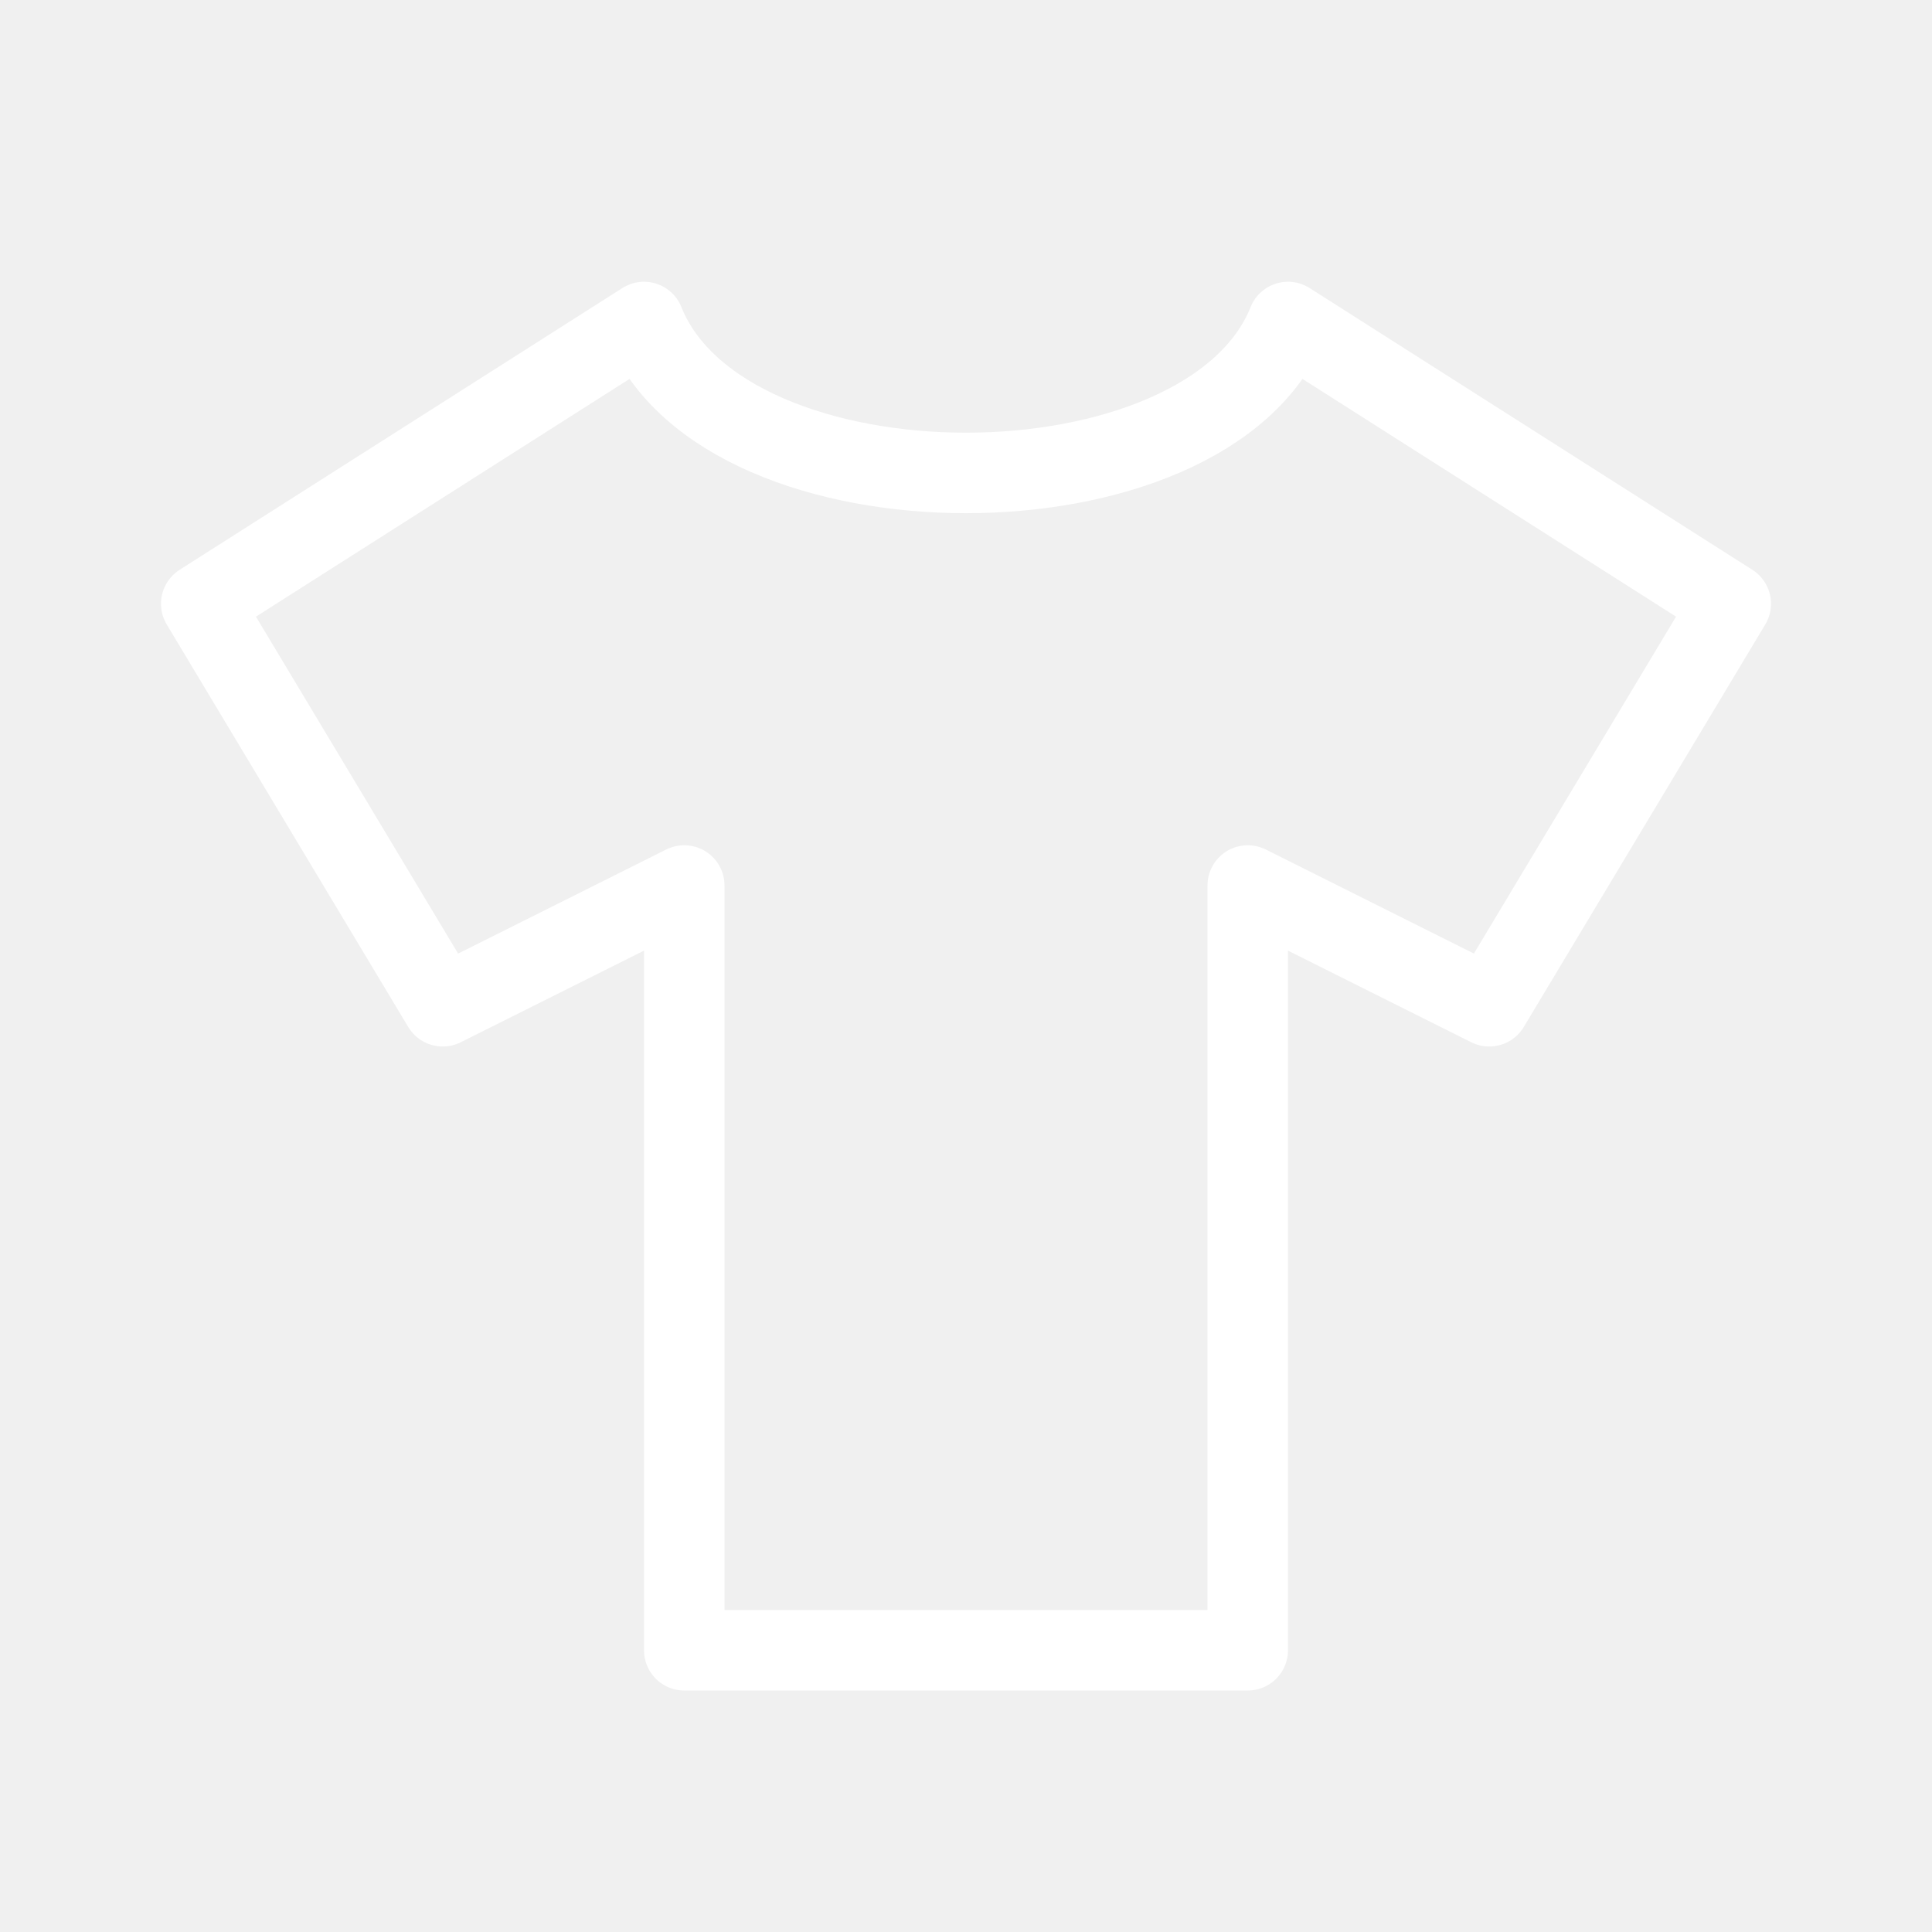
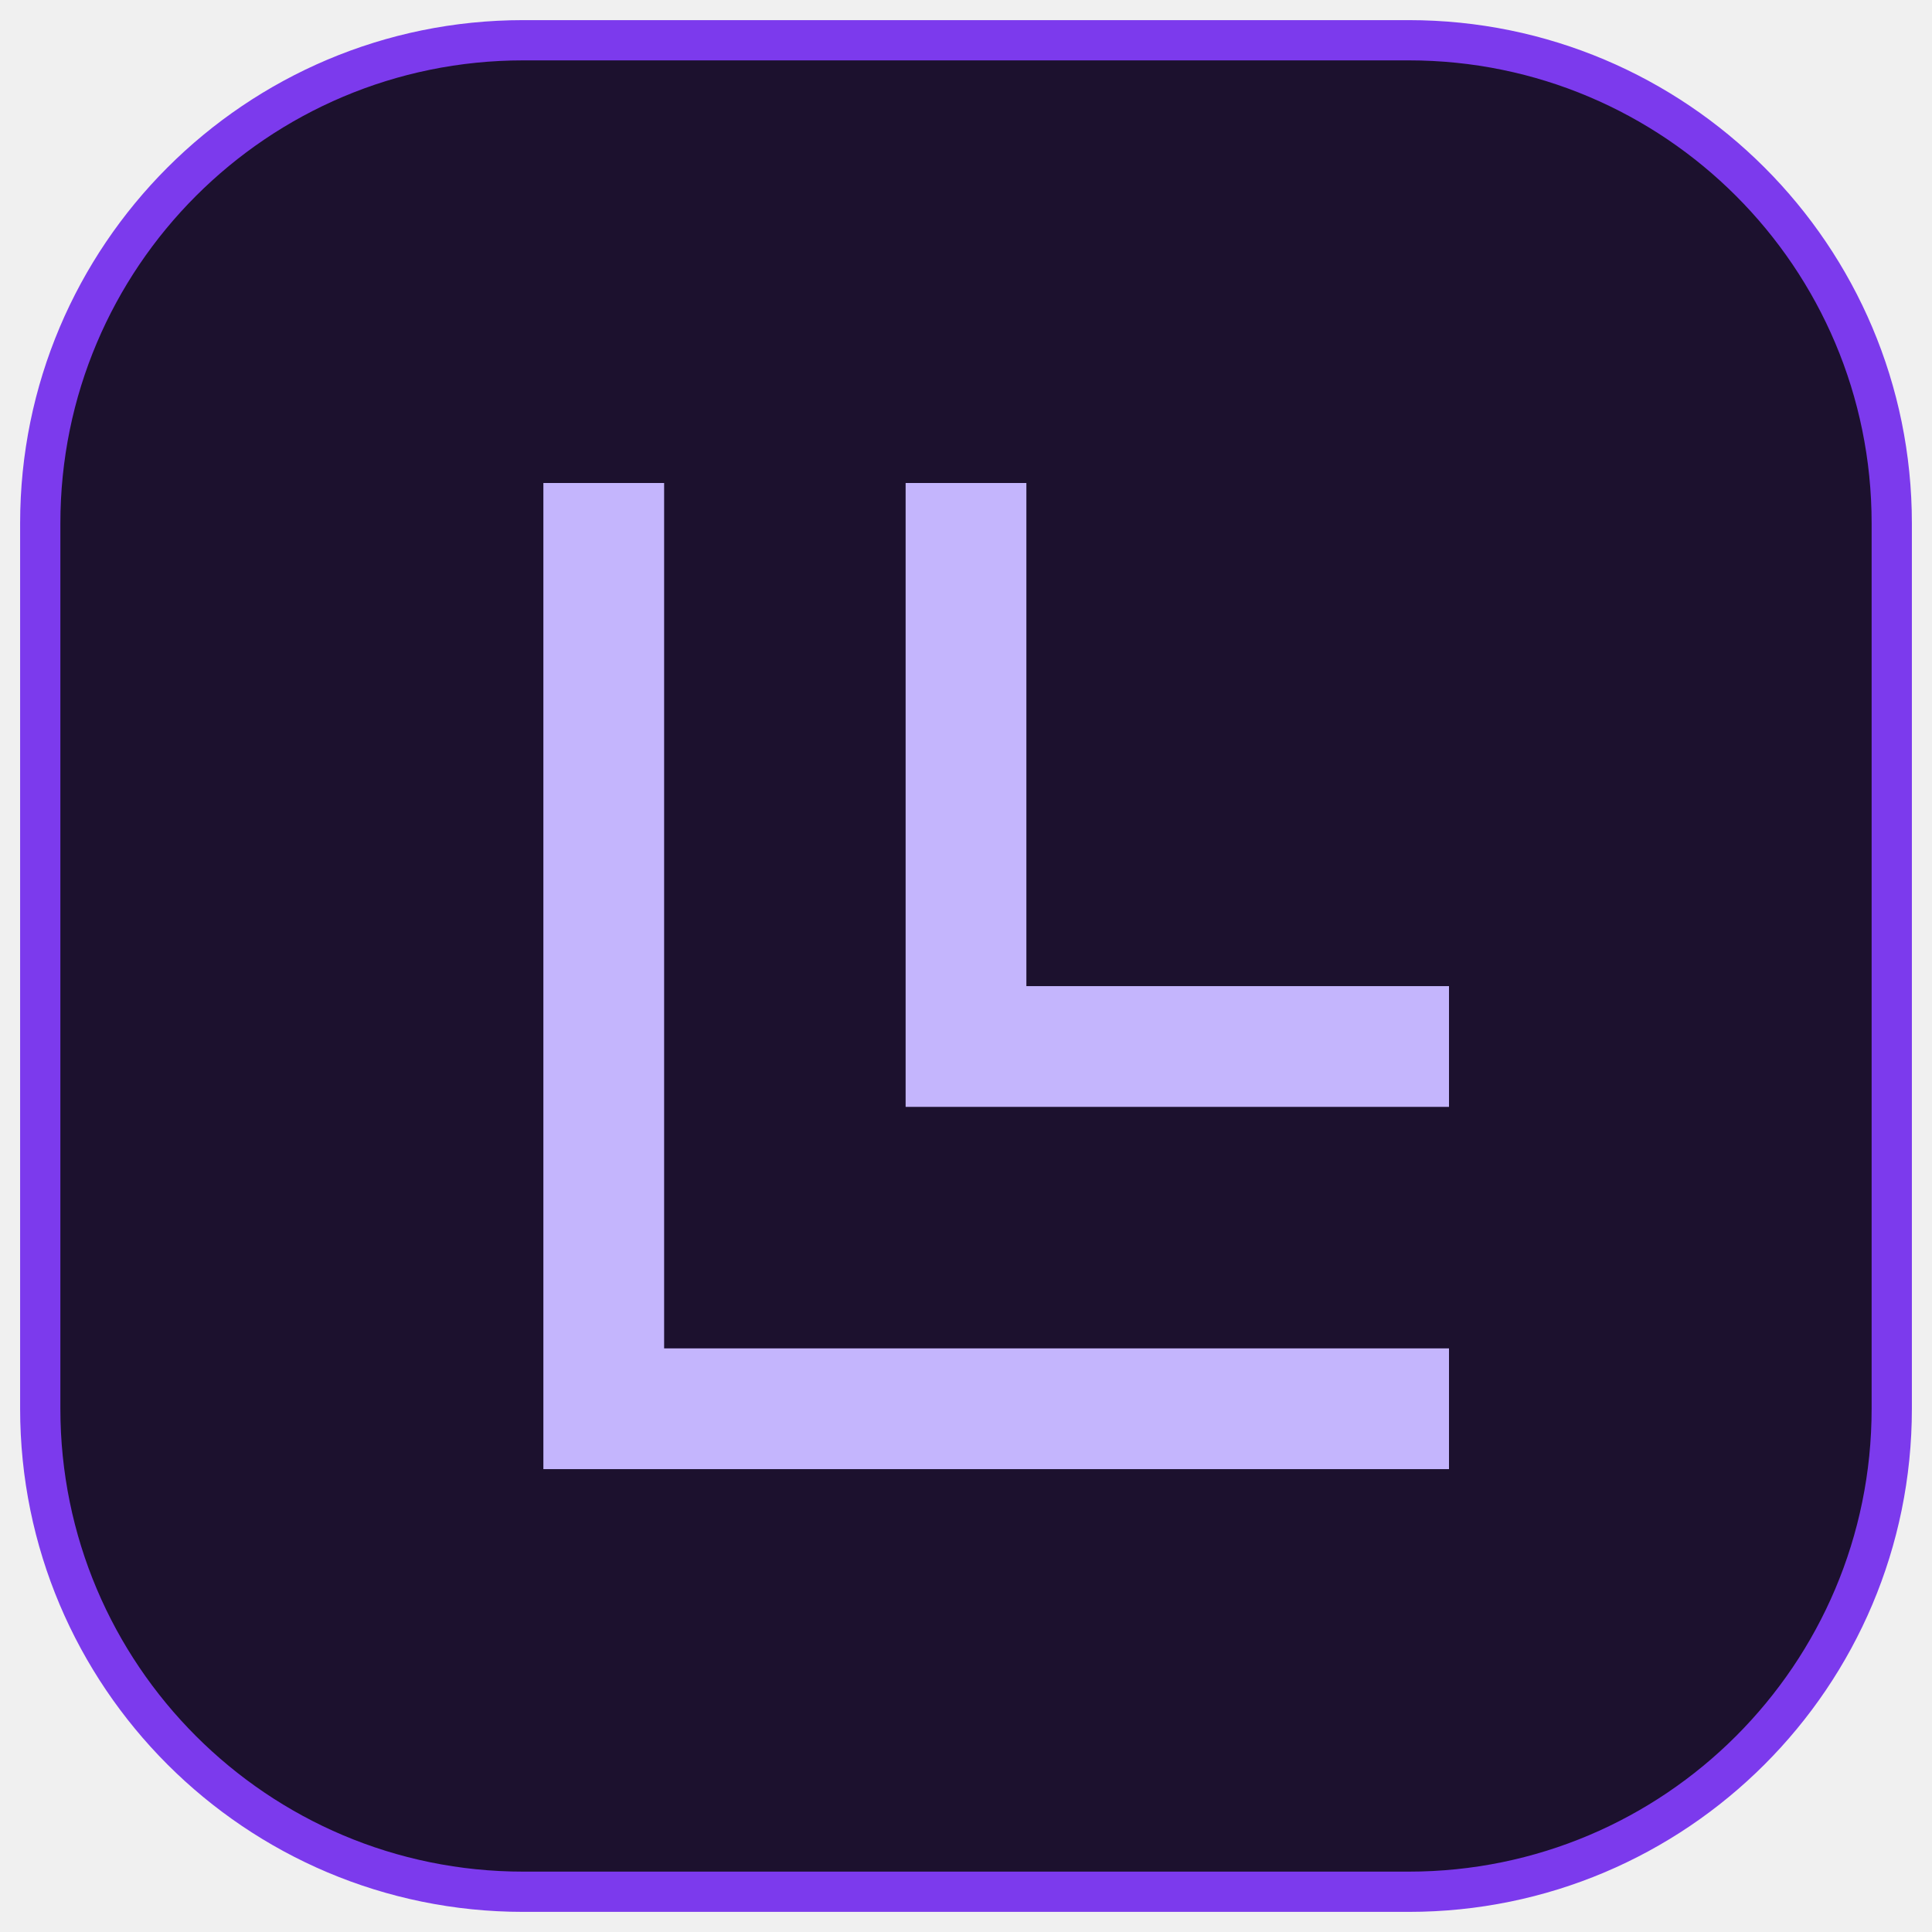
<svg xmlns="http://www.w3.org/2000/svg" viewBox="0 0 48 48">
-   <path d="M16 8 5 15l6 10 6-3v19h14V22l6 3 6-10-11-7c-2 5-14 5-16 0Z" fill="none" stroke="white" stroke-width="2" stroke-linejoin="round" />
+   <rect x="1" y="1" width="46" height="46" rx="12" fill="#1c112e" stroke="#7c3aed" />
+   <path d="M15 12v23h21M24 12v14h12" fill="none" stroke="#c4b5fd" stroke-width="3" />
</svg>
